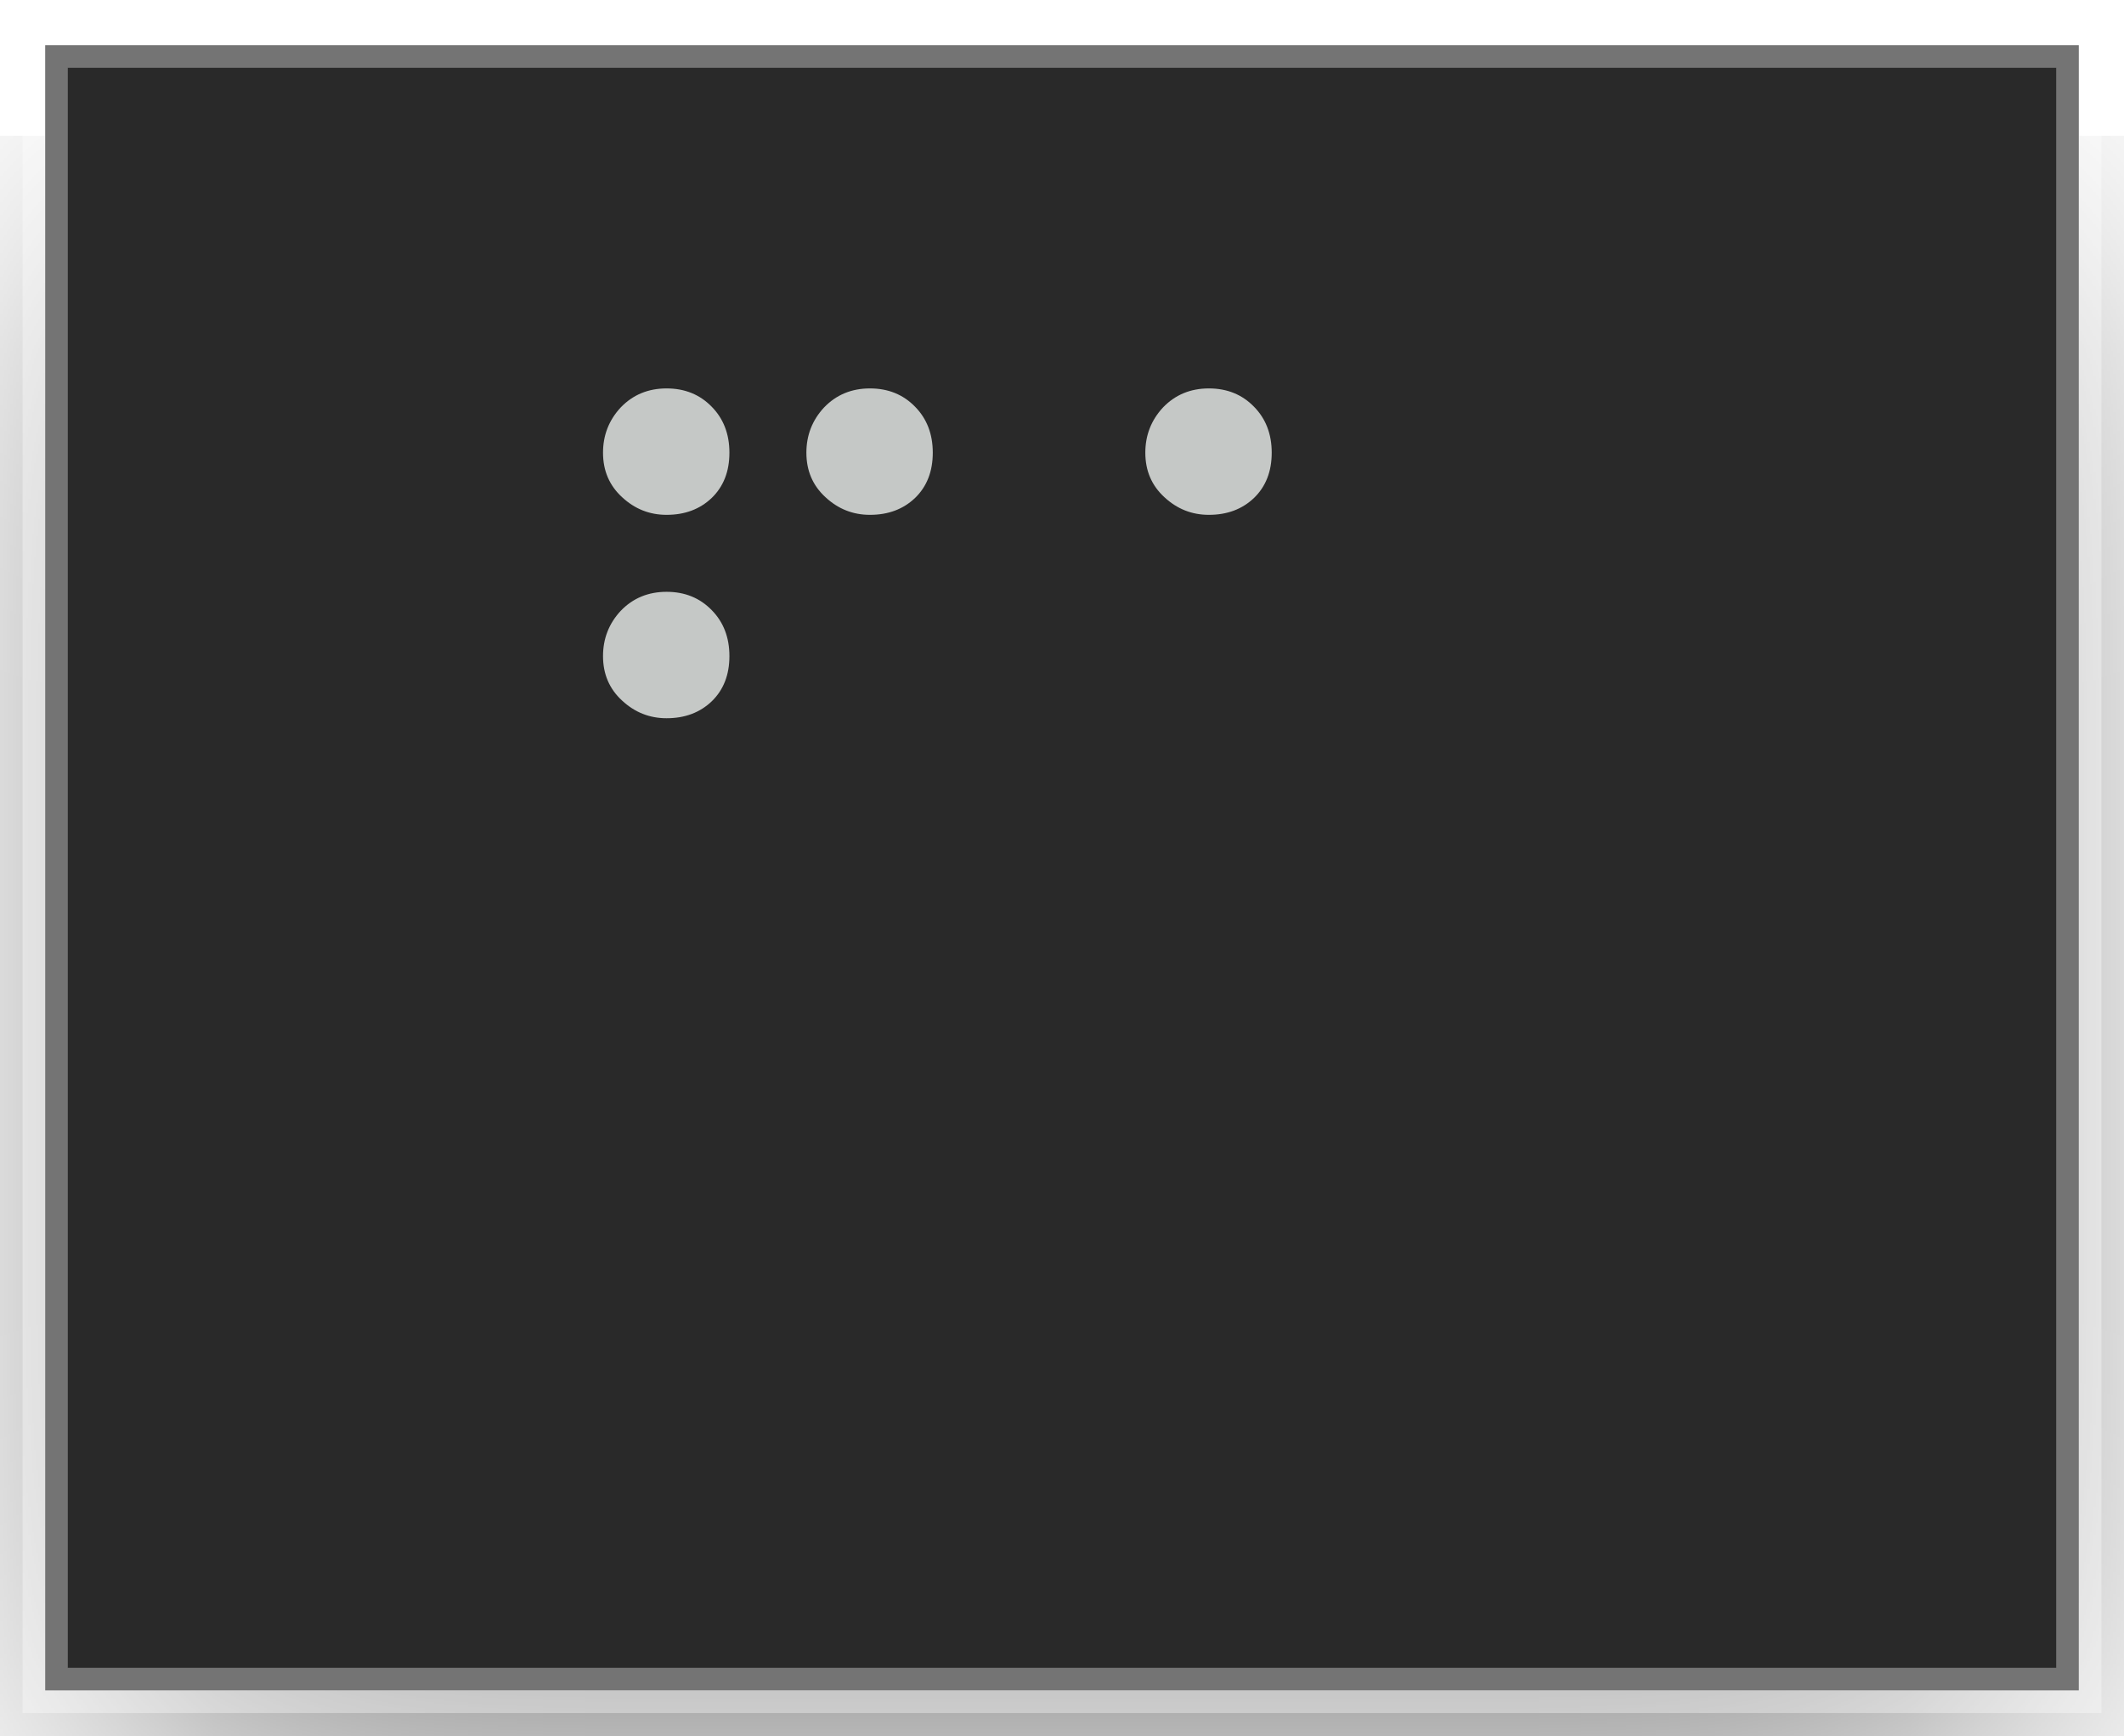
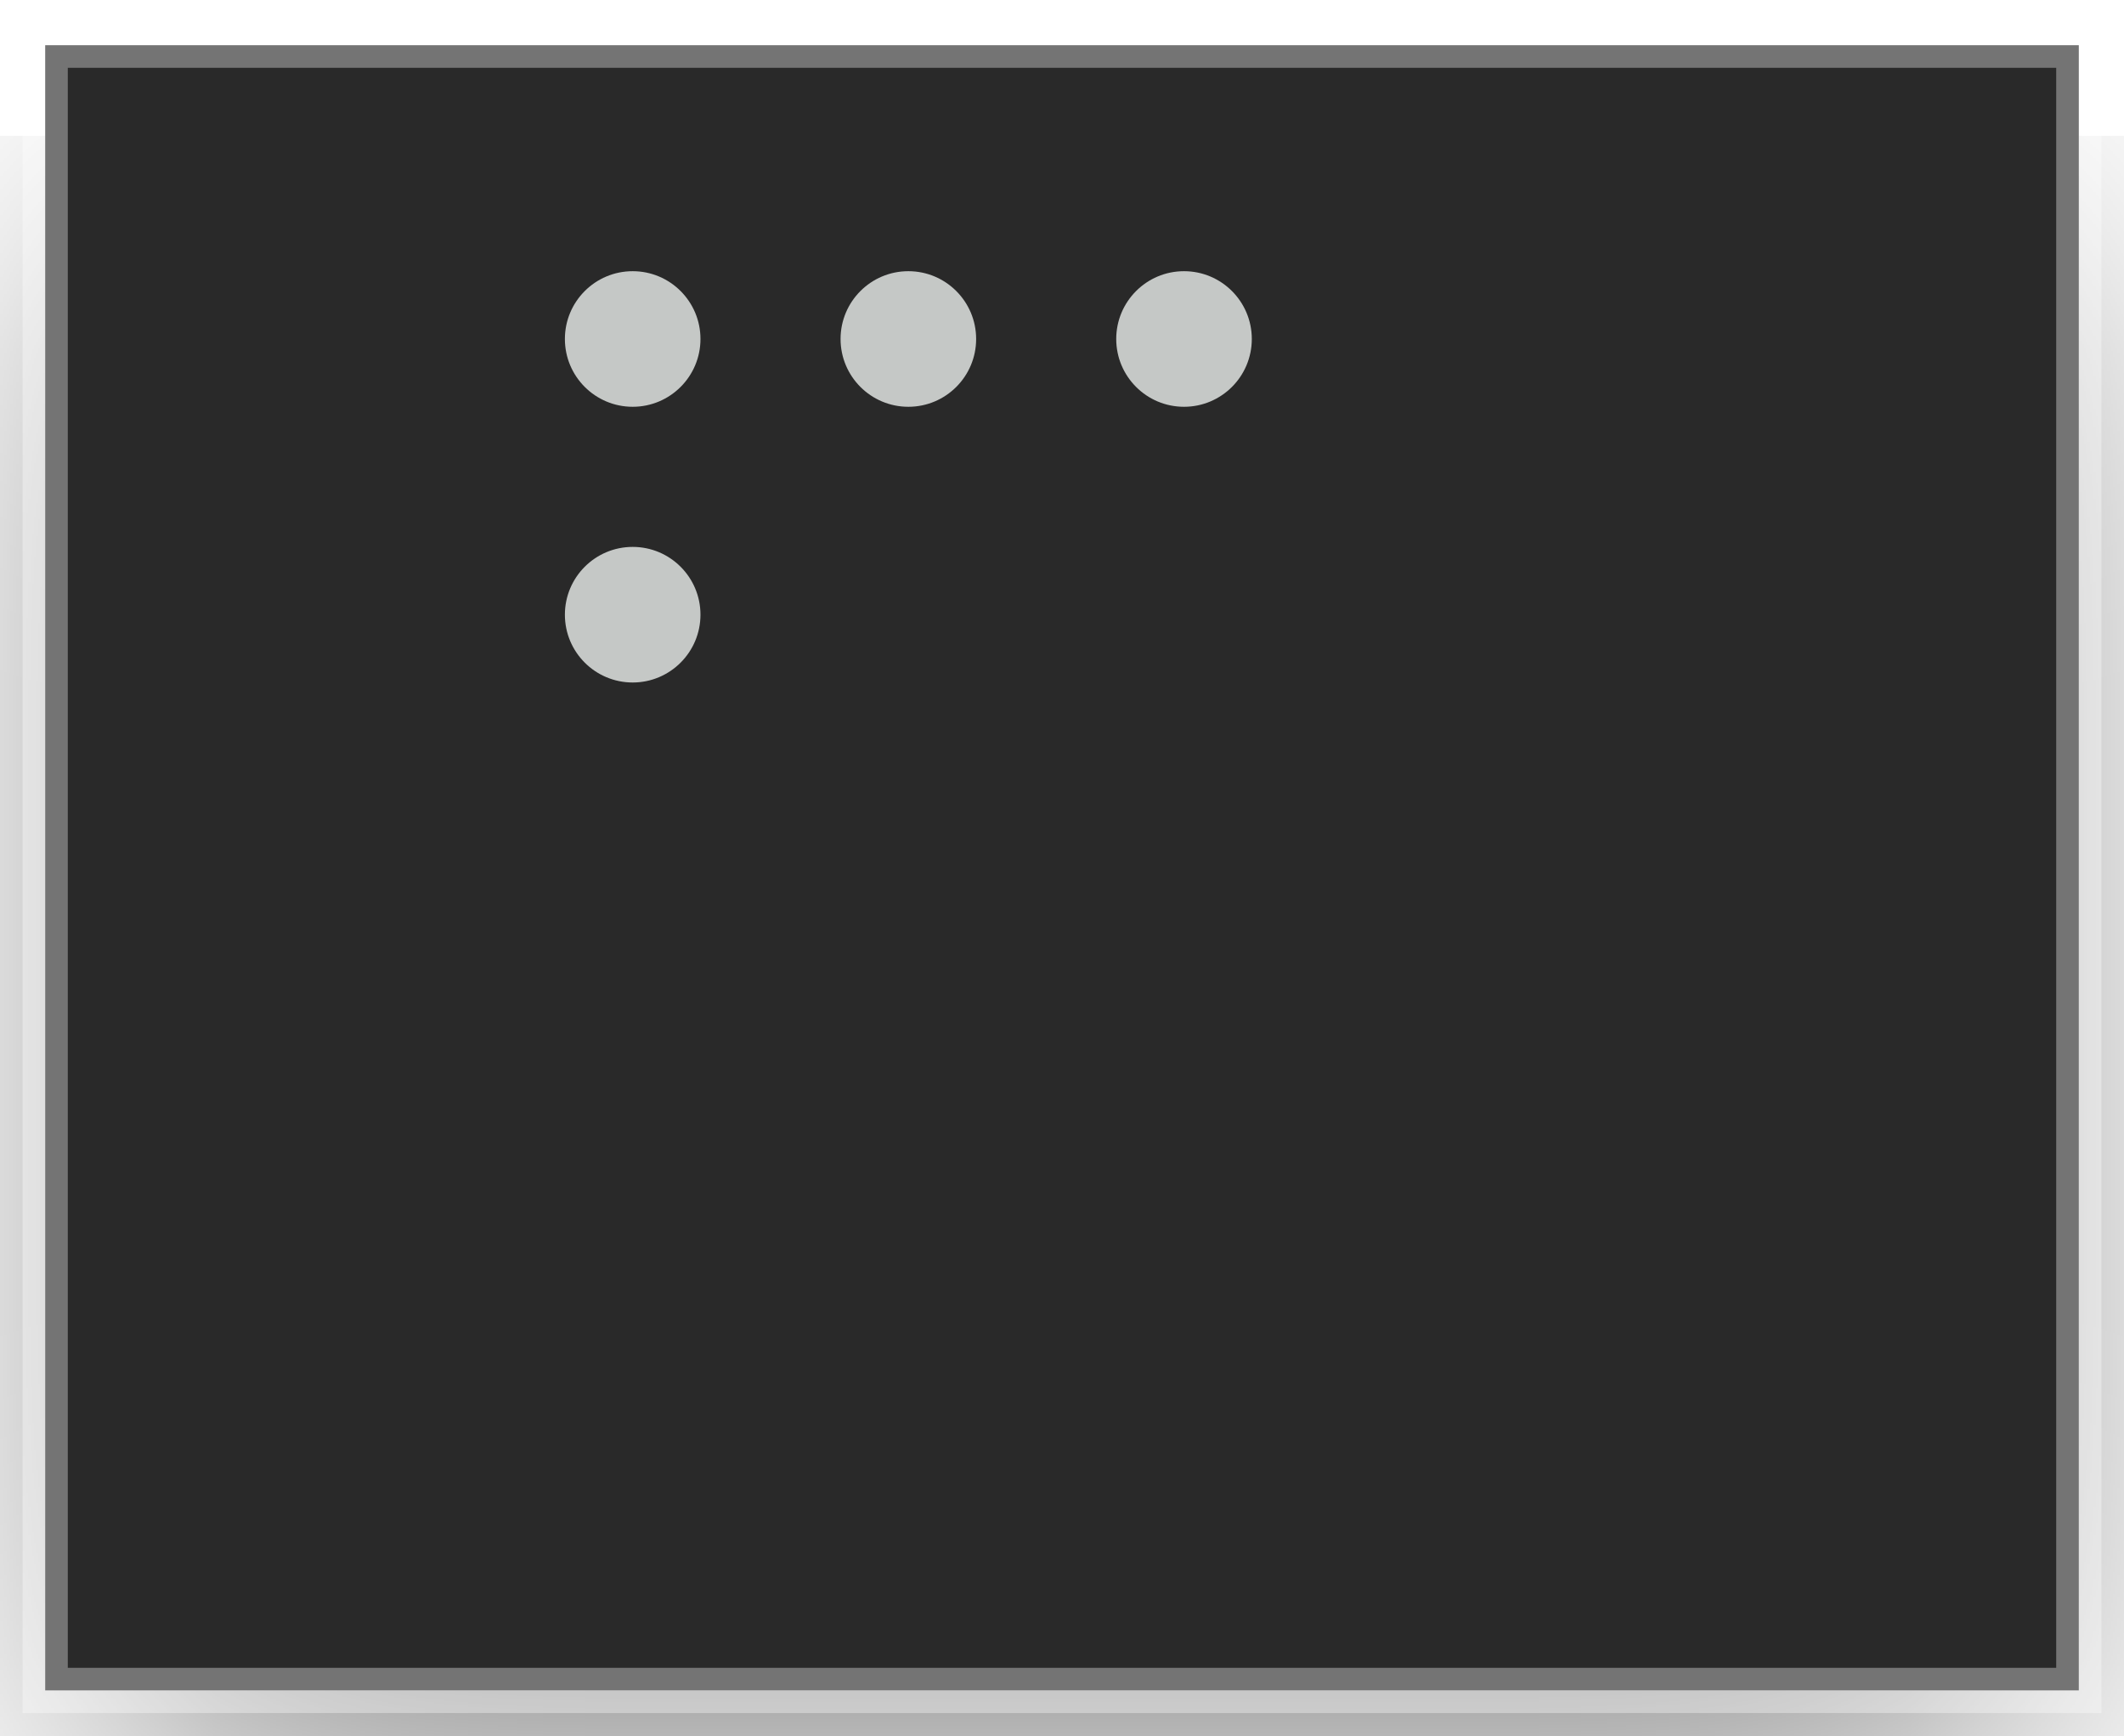
<svg xmlns="http://www.w3.org/2000/svg" viewBox="0 0 47 38.4">
  <style>
    .spinner-dots14-matrix {
        font-family: 'Fira Code', 'Cascadia Code', Menlo, Consolas, monospace;
        font-size: 20px;
        line-height: 24.4px;
        font-variant-east-asian: full-width;
    }
    .spinner-dots14-title {
        font-size: 18px;
        font-weight: bold;
        font-family: 'Fira Code', 'Cascadia Code', Menlo, Consolas, monospace;
    }
    .spinner-dots14-r1 { fill: #c5c8c6 }
    @media (prefers-reduced-motion: no-preference) {
    @keyframes spinner-dots14-f0 { 0% { visibility: visible; opacity: 1; } 8.333% { visibility: hidden; opacity: 0; } }
    .spinner-dots14-f0 { animation: spinner-dots14-f0 0.96s step-end infinite; }
    @keyframes spinner-dots14-f1 { 0% { visibility: hidden; opacity: 0; } 8.333% { visibility: visible; opacity: 1; } 16.667% { visibility: hidden; opacity: 0; } }
    .spinner-dots14-f1 { animation: spinner-dots14-f1 0.96s step-end infinite; }
    @keyframes spinner-dots14-f2 { 0% { visibility: hidden; opacity: 0; } 16.667% { visibility: visible; opacity: 1; } 25% { visibility: hidden; opacity: 0; } }
    .spinner-dots14-f2 { animation: spinner-dots14-f2 0.96s step-end infinite; }
    @keyframes spinner-dots14-f3 { 0% { visibility: hidden; opacity: 0; } 25% { visibility: visible; opacity: 1; } 33.333% { visibility: hidden; opacity: 0; } }
    .spinner-dots14-f3 { animation: spinner-dots14-f3 0.96s step-end infinite; }
    @keyframes spinner-dots14-f4 { 0% { visibility: hidden; opacity: 0; } 33.333% { visibility: visible; opacity: 1; } 41.667% { visibility: hidden; opacity: 0; } }
    .spinner-dots14-f4 { animation: spinner-dots14-f4 0.96s step-end infinite; }
    @keyframes spinner-dots14-f5 { 0% { visibility: hidden; opacity: 0; } 41.667% { visibility: visible; opacity: 1; } 50% { visibility: hidden; opacity: 0; } }
    .spinner-dots14-f5 { animation: spinner-dots14-f5 0.96s step-end infinite; }
    @keyframes spinner-dots14-f6 { 0% { visibility: hidden; opacity: 0; } 50% { visibility: visible; opacity: 1; } 58.333% { visibility: hidden; opacity: 0; } }
    .spinner-dots14-f6 { animation: spinner-dots14-f6 0.96s step-end infinite; }
    @keyframes spinner-dots14-f7 { 0% { visibility: hidden; opacity: 0; } 58.333% { visibility: visible; opacity: 1; } 66.667% { visibility: hidden; opacity: 0; } }
    .spinner-dots14-f7 { animation: spinner-dots14-f7 0.96s step-end infinite; }
    @keyframes spinner-dots14-f8 { 0% { visibility: hidden; opacity: 0; } 66.667% { visibility: visible; opacity: 1; } 75% { visibility: hidden; opacity: 0; } }
    .spinner-dots14-f8 { animation: spinner-dots14-f8 0.96s step-end infinite; }
    @keyframes spinner-dots14-f9 { 0% { visibility: hidden; opacity: 0; } 75% { visibility: visible; opacity: 1; } 83.333% { visibility: hidden; opacity: 0; } }
    .spinner-dots14-f9 { animation: spinner-dots14-f9 0.96s step-end infinite; }
    @keyframes spinner-dots14-f10 { 0% { visibility: hidden; opacity: 0; } 83.333% { visibility: visible; opacity: 1; } 91.667% { visibility: hidden; opacity: 0; } }
    .spinner-dots14-f10 { animation: spinner-dots14-f10 0.96s step-end infinite; }
    @keyframes spinner-dots14-f11 { 0% { visibility: hidden; opacity: 0; } 91.667% { visibility: visible; opacity: 1; } 100% { visibility: hidden; opacity: 0; } }
    .spinner-dots14-f11 { animation: spinner-dots14-f11 0.96s step-end infinite; }
    }
</style>
  <defs>
    <clipPath id="spinner-dots14-clip">
      <rect x="11" y="3" width="24.4" height="24.4" />
    </clipPath>
    <filter id="spinner-dots14-shadow" x="-50%" y="-50%" width="200%" height="200%">
      <feGaussianBlur in="SourceAlpha" stdDeviation="6" />
      <feOffset dx="0" dy="3" result="cast" />
      <feFlood flood-color="rgba(0,0,0,0.5)" />
      <feComposite in2="cast" operator="in" result="shadow" />
      <feComposite in="shadow" in2="SourceAlpha" operator="out" />
    </filter>
  </defs>
  <rect filter="url(#spinner-dots14-shadow)" x="1" y="1" width="45" height="36.4" rx="0" />
  <rect fill="#292929" stroke="rgba(255,255,255,0.35)" stroke-width="1" x="1" y="1" width="45" height="36.4" rx="0" />
  <g clip-path="url(#spinner-dots14-clip)">
    <g transform="translate(11, 3)">
      <g class="spinner-dots14-f0" visibility="hidden" opacity="0">
        <g class="spinner-dots14-matrix" font-family="monospace" font-size="20" fill="#c5c8c6">
-           <text class="spinner-dots14-r1" x="0" textLength="24.4" y="20">⠉⠉</text>
+           <g fill="#c5c8c6">
+             <circle cx="3" cy="4.5" r="1.5" />
+             <circle cx="9.1" cy="4.5" r="1.5" />
+             <circle cx="15.2" cy="4.5" r="1.5" />
+             <circle cx="21.3" cy="4.5" r="1.5" />
+           </g>
+           <text class="spinner-dots14-r1" x="0" textLength="24.4" y="20" fill-opacity="0">⠉⠉</text>
        </g>
      </g>
      <g class="spinner-dots14-f1" visibility="hidden" opacity="0">
        <g class="spinner-dots14-matrix" font-family="monospace" font-size="20" fill="#c5c8c6">
-           <text class="spinner-dots14-r1" x="0" textLength="24.4" y="20">⠈⠙</text>
+           <g fill="#c5c8c6">
+             <circle cx="9.1" cy="4.5" r="1.5" />
+             <circle cx="15.2" cy="4.5" r="1.5" />
+             <circle cx="21.3" cy="4.5" r="1.5" />
+             <circle cx="21.3" cy="10.6" r="1.5" />
+           </g>
+           <text class="spinner-dots14-r1" x="0" textLength="24.4" y="20" fill-opacity="0">⠈⠙</text>
        </g>
      </g>
      <g class="spinner-dots14-f2" visibility="hidden" opacity="0">
        <g class="spinner-dots14-matrix" font-family="monospace" font-size="20" fill="#c5c8c6">
-           <text class="spinner-dots14-r1" x="0" textLength="24.4" y="20">⠀⠹</text>
+           <g fill="#c5c8c6">
+             <circle cx="15.2" cy="4.5" r="1.5" />
+             <circle cx="21.3" cy="4.5" r="1.5" />
+             <circle cx="21.3" cy="10.6" r="1.5" />
+             <circle cx="21.3" cy="16.8" r="1.5" />
+           </g>
+           <text class="spinner-dots14-r1" x="0" textLength="24.4" y="20" fill-opacity="0">⠀⠹</text>
        </g>
      </g>
      <g class="spinner-dots14-f3" visibility="hidden" opacity="0">
        <g class="spinner-dots14-matrix" font-family="monospace" font-size="20" fill="#c5c8c6">
-           <text class="spinner-dots14-r1" x="0" textLength="24.4" y="20">⠀⢸</text>
+           <g fill="#c5c8c6">
+             <circle cx="21.3" cy="4.5" r="1.5" />
+             <circle cx="21.3" cy="10.6" r="1.5" />
+             <circle cx="21.3" cy="16.8" r="1.5" />
+             <circle cx="21.3" cy="22.8" r="1.5" />
+           </g>
+           <text class="spinner-dots14-r1" x="0" textLength="24.4" y="20" fill-opacity="0">⠀⢸</text>
        </g>
      </g>
      <g class="spinner-dots14-f4" visibility="hidden" opacity="0">
        <g class="spinner-dots14-matrix" font-family="monospace" font-size="20" fill="#c5c8c6">
-           <text class="spinner-dots14-r1" x="0" textLength="24.4" y="20">⠀⣰</text>
+           <g fill="#c5c8c6">
+             <circle cx="21.3" cy="10.6" r="1.5" />
+             <circle cx="21.3" cy="16.8" r="1.5" />
+             <circle cx="15.2" cy="22.8" r="1.5" />
+             <circle cx="21.3" cy="22.8" r="1.5" />
+           </g>
+           <text class="spinner-dots14-r1" x="0" textLength="24.4" y="20" fill-opacity="0">⠀⣰</text>
        </g>
      </g>
      <g class="spinner-dots14-f5" visibility="hidden" opacity="0">
        <g class="spinner-dots14-matrix" font-family="monospace" font-size="20" fill="#c5c8c6">
-           <text class="spinner-dots14-r1" x="0" textLength="24.4" y="20">⢀⣠</text>
+           <g fill="#c5c8c6">
+             <circle cx="9.1" cy="22.8" r="1.5" />
+             <circle cx="21.3" cy="16.8" r="1.5" />
+             <circle cx="15.2" cy="22.8" r="1.5" />
+             <circle cx="21.3" cy="22.8" r="1.5" />
+           </g>
+           <text class="spinner-dots14-r1" x="0" textLength="24.4" y="20" fill-opacity="0">⢀⣠</text>
        </g>
      </g>
      <g class="spinner-dots14-f6" visibility="hidden" opacity="0">
        <g class="spinner-dots14-matrix" font-family="monospace" font-size="20" fill="#c5c8c6">
-           <text class="spinner-dots14-r1" x="0" textLength="24.4" y="20">⣀⣀</text>
+           <g fill="#c5c8c6">
+             <circle cx="3" cy="22.8" r="1.5" />
+             <circle cx="9.1" cy="22.8" r="1.5" />
+             <circle cx="15.2" cy="22.8" r="1.5" />
+             <circle cx="21.3" cy="22.8" r="1.5" />
+           </g>
+           <text class="spinner-dots14-r1" x="0" textLength="24.4" y="20" fill-opacity="0">⣀⣀</text>
        </g>
      </g>
      <g class="spinner-dots14-f7" visibility="hidden" opacity="0">
        <g class="spinner-dots14-matrix" font-family="monospace" font-size="20" fill="#c5c8c6">
-           <text class="spinner-dots14-r1" x="0" textLength="24.4" y="20">⣄⡀</text>
+           <g fill="#c5c8c6">
+             <circle cx="3" cy="16.8" r="1.5" />
+             <circle cx="3" cy="22.8" r="1.5" />
+             <circle cx="9.1" cy="22.8" r="1.5" />
+             <circle cx="15.2" cy="22.8" r="1.5" />
+           </g>
+           <text class="spinner-dots14-r1" x="0" textLength="24.4" y="20" fill-opacity="0">⣄⡀</text>
        </g>
      </g>
      <g class="spinner-dots14-f8" visibility="hidden" opacity="0">
        <g class="spinner-dots14-matrix" font-family="monospace" font-size="20" fill="#c5c8c6">
-           <text class="spinner-dots14-r1" x="0" textLength="24.4" y="20">⣆⠀</text>
+           <g fill="#c5c8c6">
+             <circle cx="3" cy="10.6" r="1.5" />
+             <circle cx="3" cy="16.8" r="1.5" />
+             <circle cx="3" cy="22.8" r="1.5" />
+             <circle cx="9.1" cy="22.8" r="1.5" />
+           </g>
+           <text class="spinner-dots14-r1" x="0" textLength="24.4" y="20" fill-opacity="0">⣆⠀</text>
        </g>
      </g>
      <g class="spinner-dots14-f9" visibility="hidden" opacity="0">
        <g class="spinner-dots14-matrix" font-family="monospace" font-size="20" fill="#c5c8c6">
-           <text class="spinner-dots14-r1" x="0" textLength="24.4" y="20">⡇⠀</text>
+           <g fill="#c5c8c6">
+             <circle cx="3" cy="4.5" r="1.5" />
+             <circle cx="3" cy="10.6" r="1.5" />
+             <circle cx="3" cy="16.8" r="1.5" />
+             <circle cx="3" cy="22.8" r="1.5" />
+           </g>
+           <text class="spinner-dots14-r1" x="0" textLength="24.4" y="20" fill-opacity="0">⡇⠀</text>
        </g>
      </g>
      <g class="spinner-dots14-f10" visibility="hidden" opacity="0">
        <g class="spinner-dots14-matrix" font-family="monospace" font-size="20" fill="#c5c8c6">
-           <text class="spinner-dots14-r1" x="0" textLength="24.4" y="20">⠏⠀</text>
+           <g fill="#c5c8c6">
+             <circle cx="3" cy="4.5" r="1.5" />
+             <circle cx="3" cy="10.6" r="1.5" />
+             <circle cx="3" cy="16.8" r="1.5" />
+             <circle cx="9.1" cy="4.5" r="1.5" />
+           </g>
+           <text class="spinner-dots14-r1" x="0" textLength="24.4" y="20" fill-opacity="0">⠏⠀</text>
        </g>
      </g>
      <g class="spinner-dots14-f11">
        <g class="spinner-dots14-matrix" font-family="monospace" font-size="20" fill="#c5c8c6">
-           <text class="spinner-dots14-r1" x="0" textLength="24.4" y="20">⠋⠁</text>
+           <g fill="#c5c8c6">
+             <circle cx="3" cy="4.5" r="1.5" />
+             <circle cx="3" cy="10.6" r="1.5" />
+             <circle cx="9.1" cy="4.5" r="1.5" />
+             <circle cx="15.2" cy="4.5" r="1.5" />
+           </g>
+           <text class="spinner-dots14-r1" x="0" textLength="24.4" y="20" fill-opacity="0">⠋⠁</text>
        </g>
      </g>
    </g>
  </g>
</svg>
